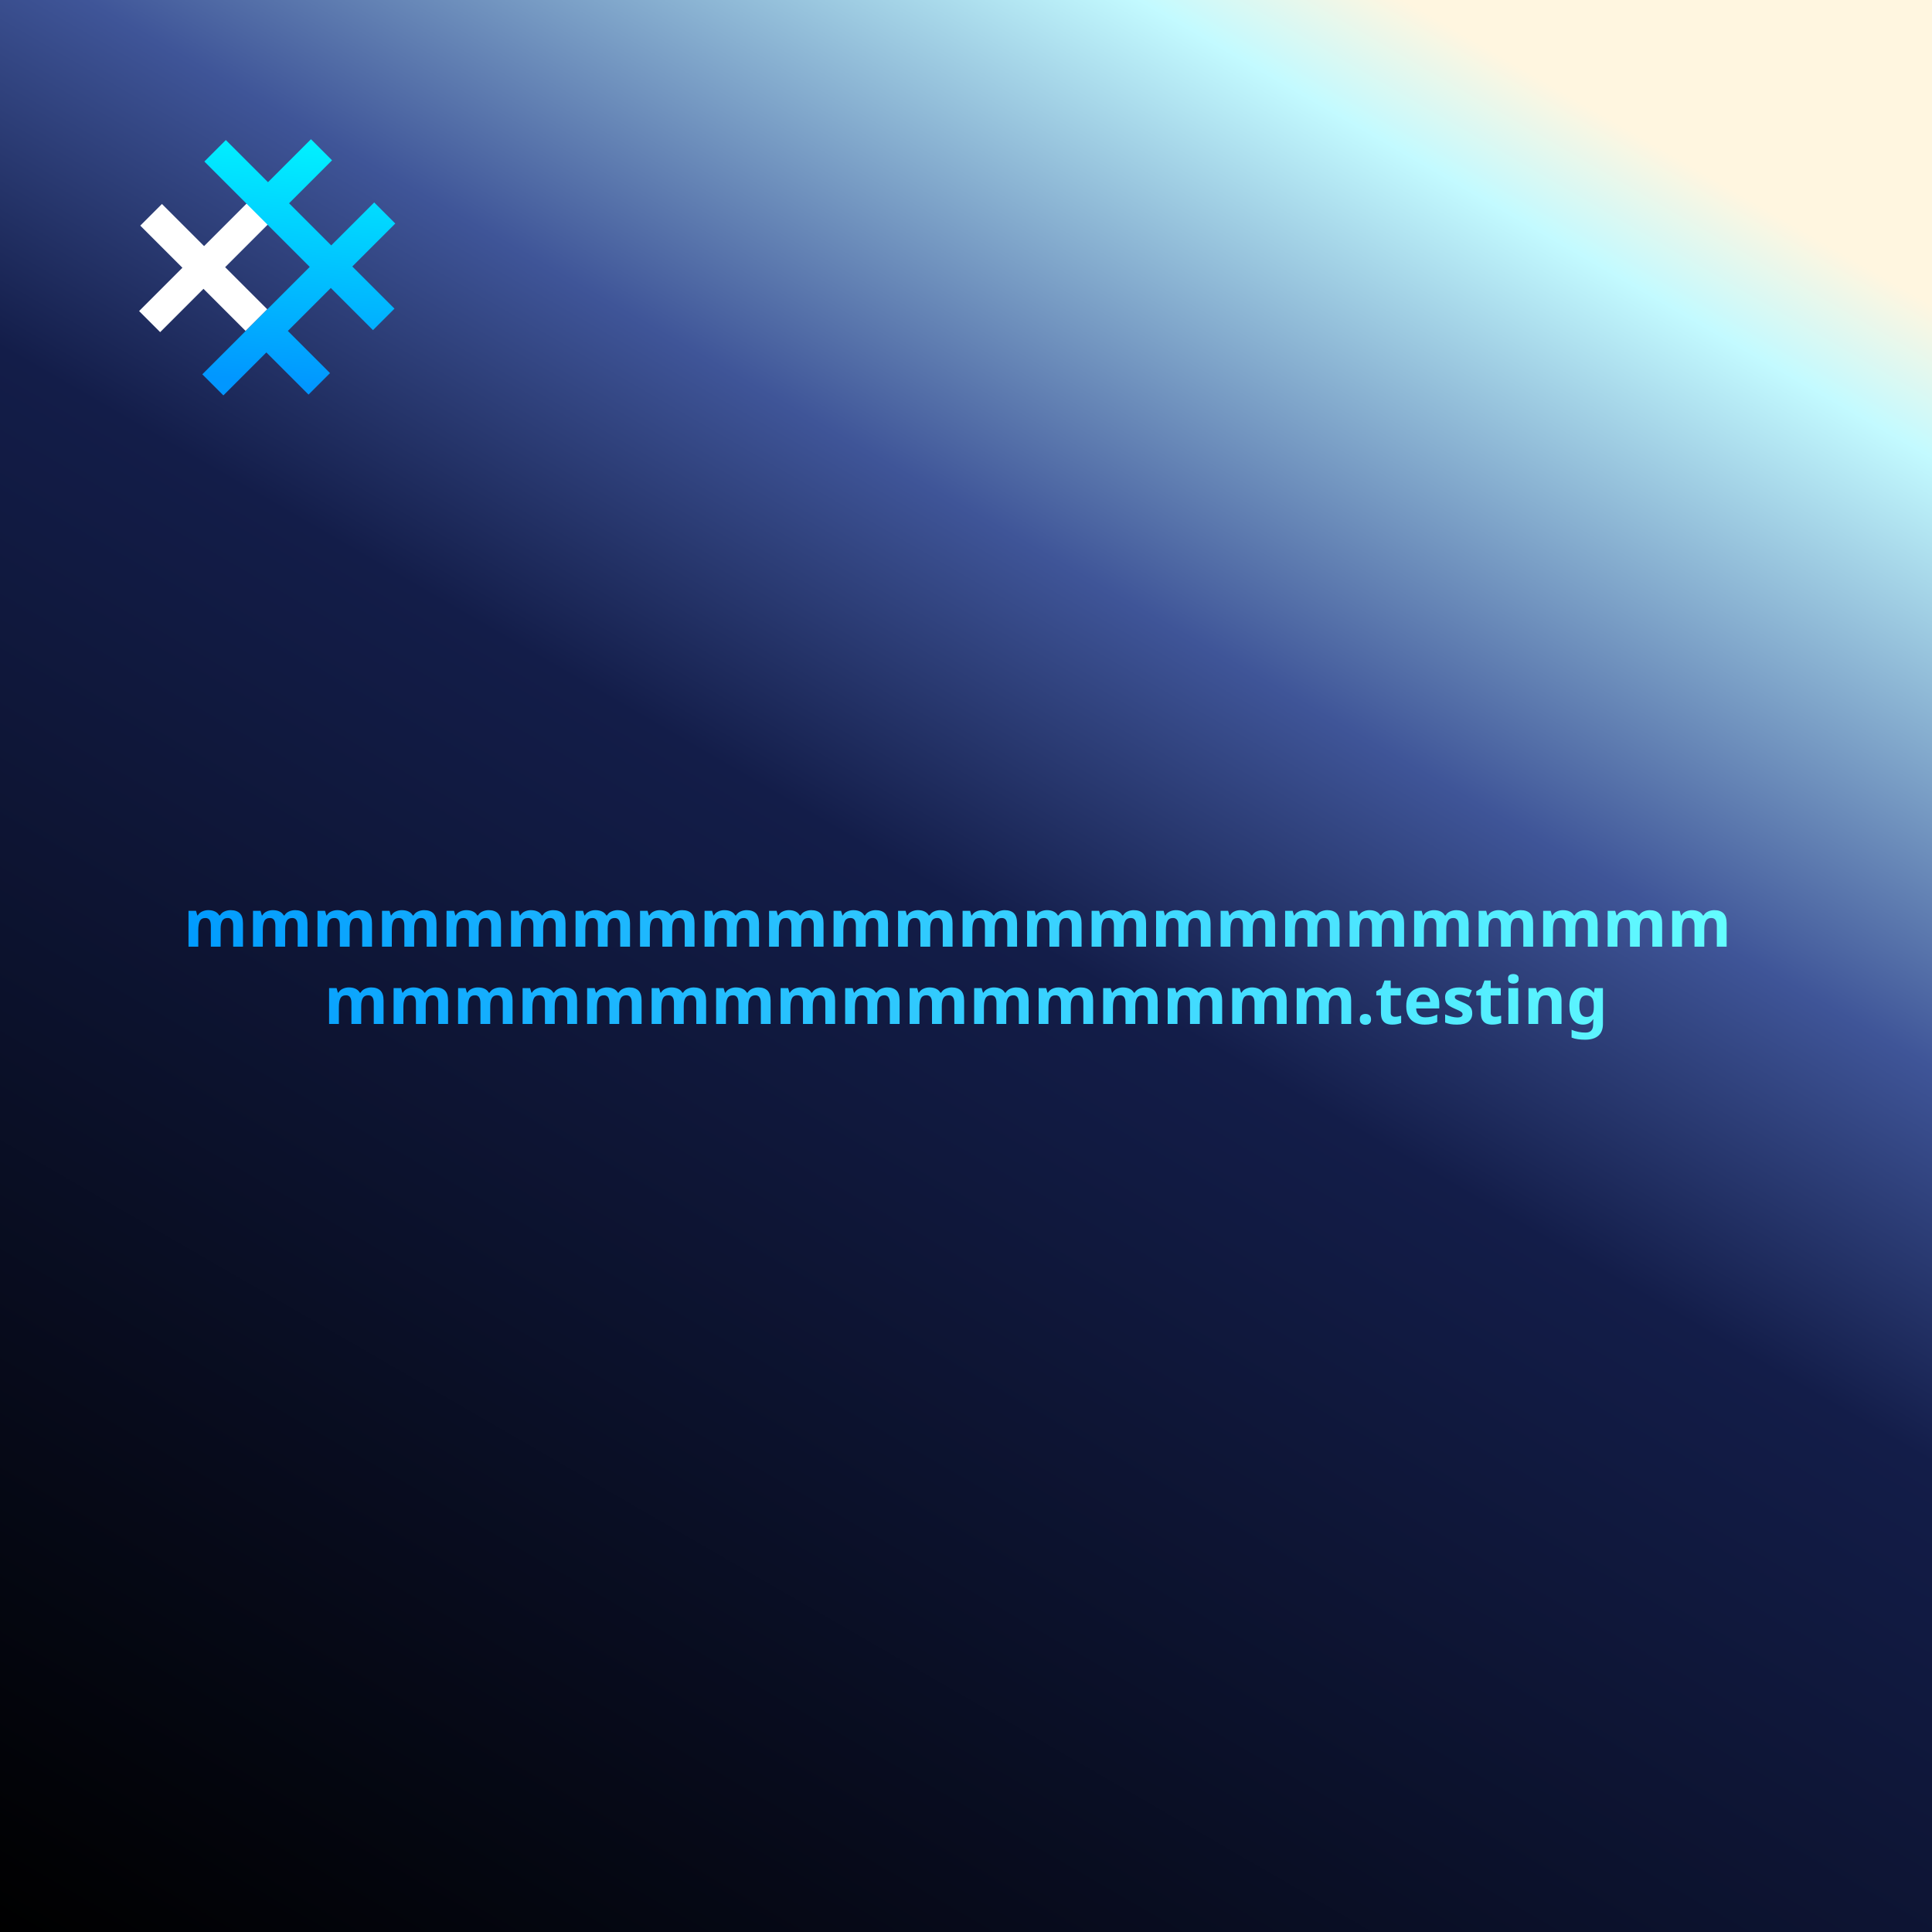
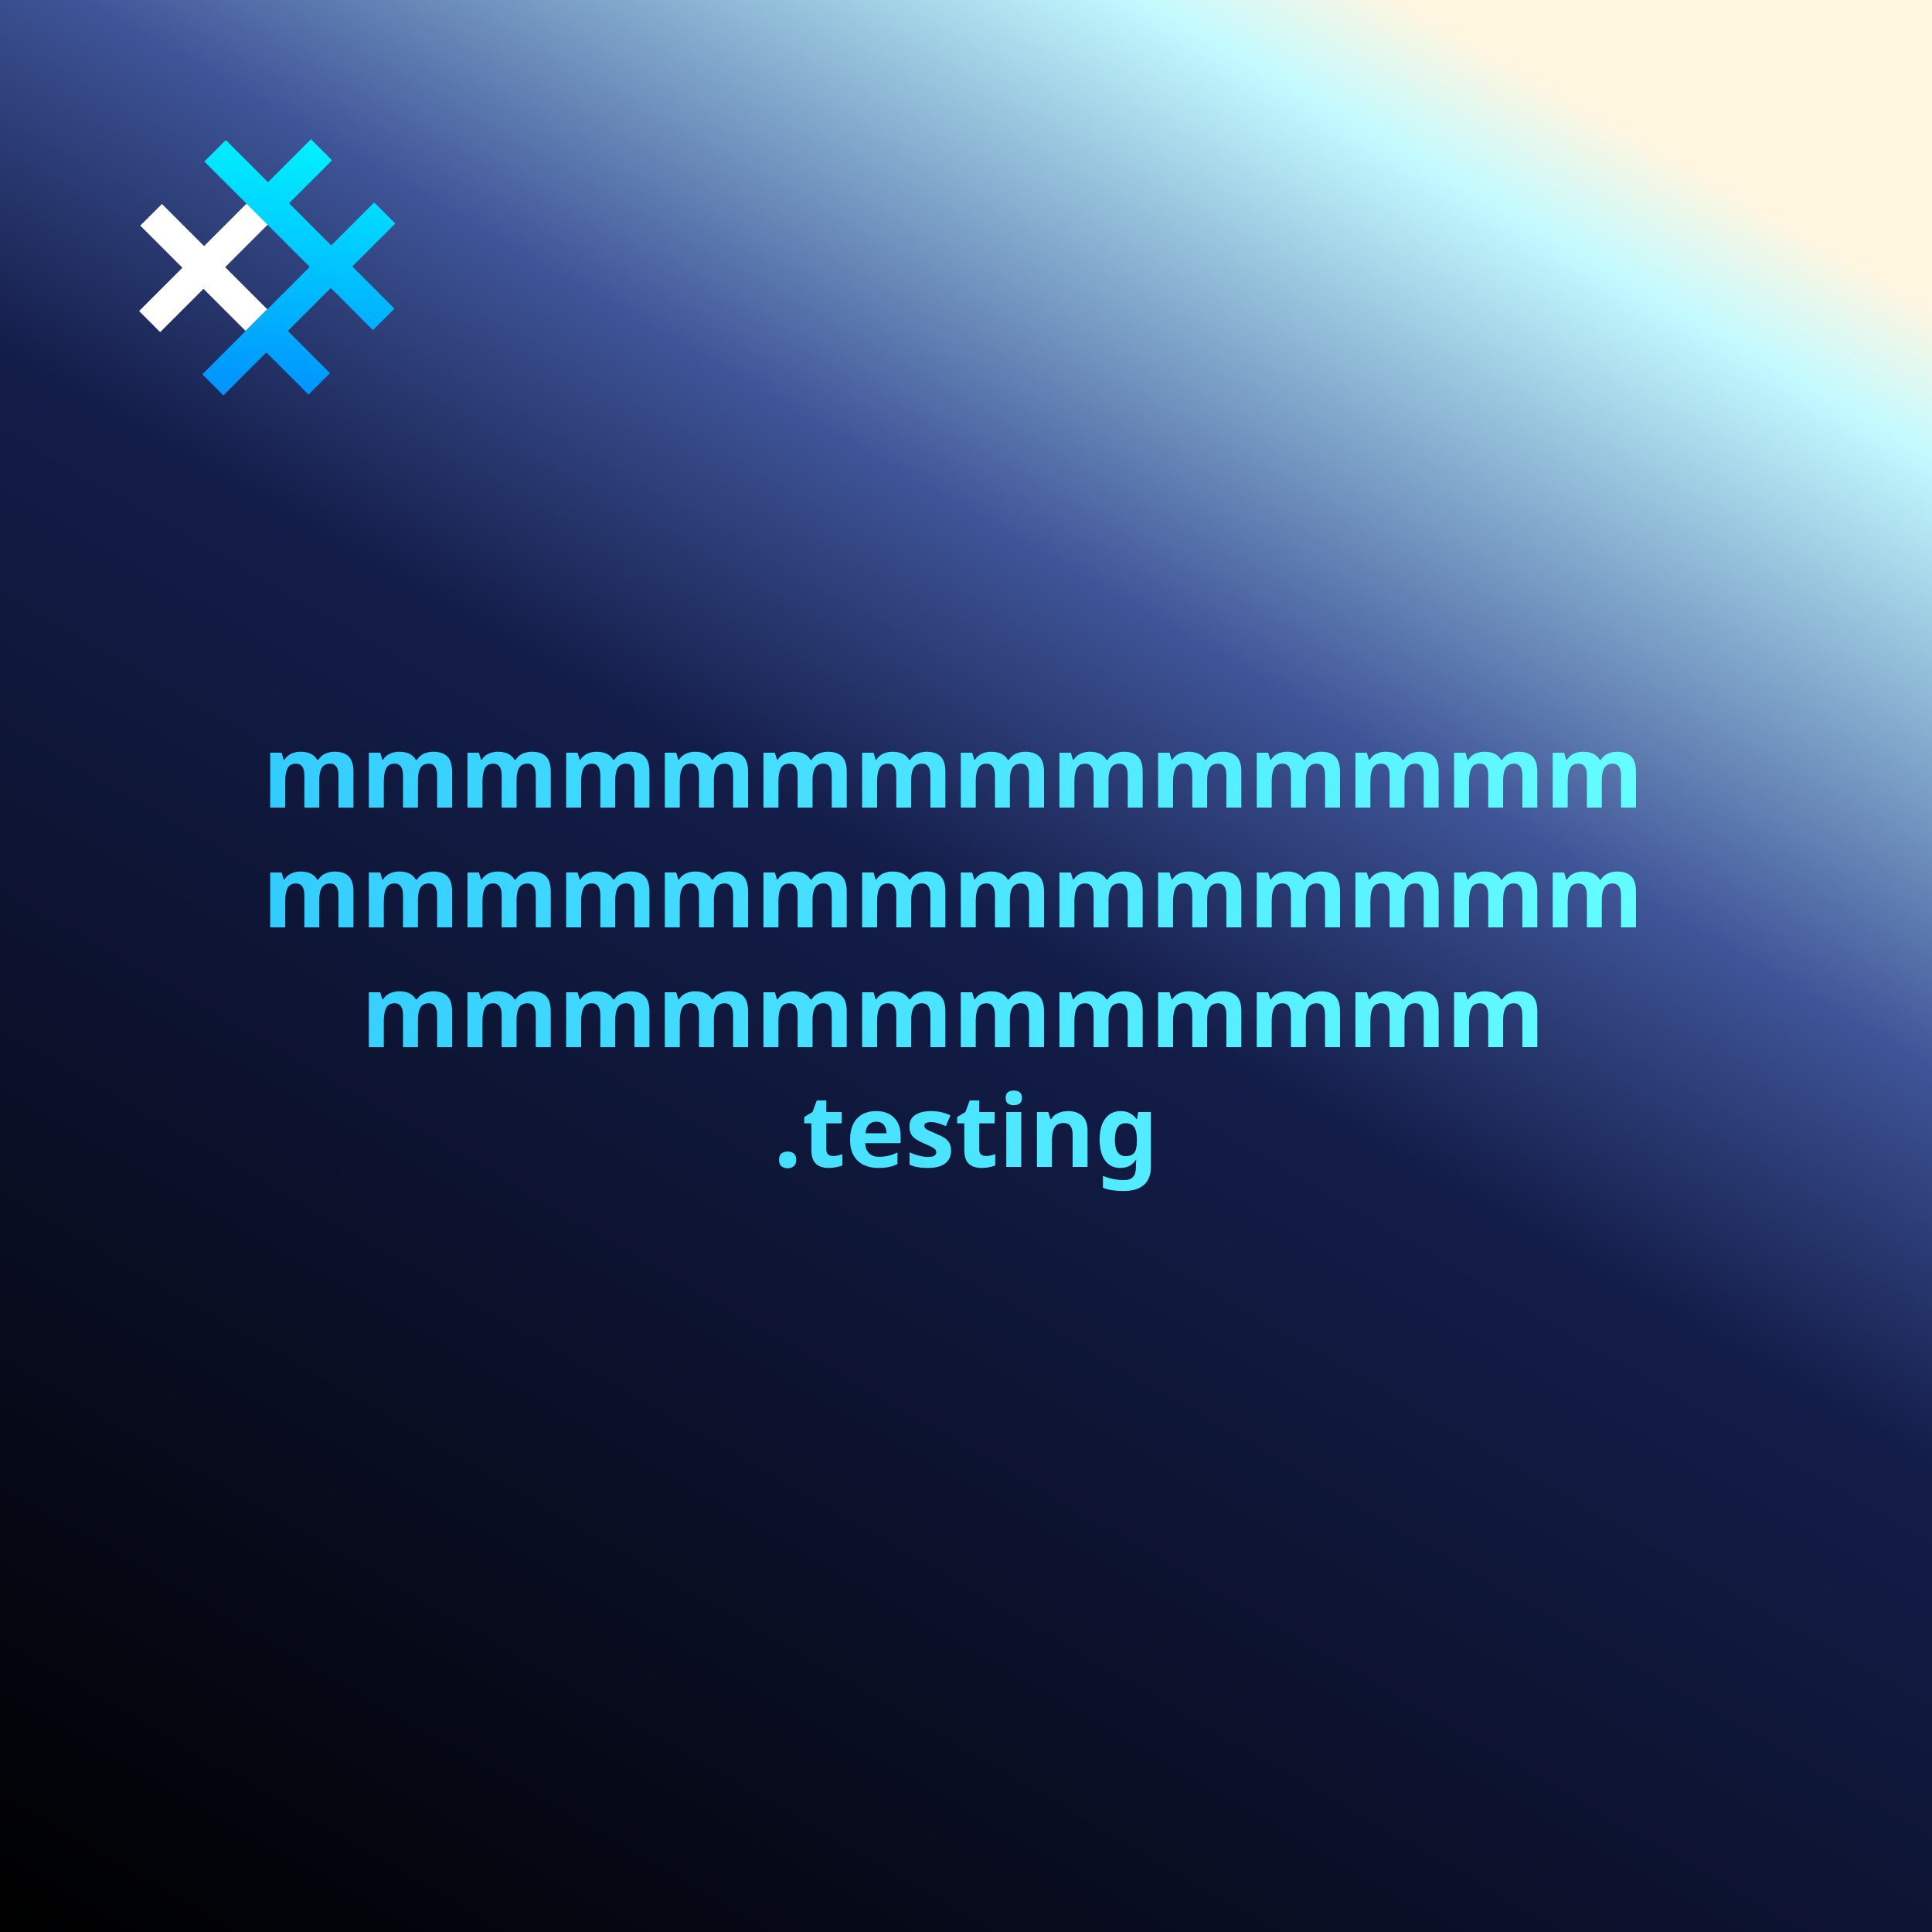
<svg xmlns="http://www.w3.org/2000/svg" width="500" height="500" viewBox="0 0 500 500">
  <defs>
    <linearGradient id="g" x1="79.25" y1="545.75" x2="420.75" y2="-45.75" gradientUnits="userSpaceOnUse">
      <stop offset="0%" stop-color="#000000" />
      <stop offset="52%" stop-color="#131D49" />
      <stop offset="65%" stop-color="#3F5598" />
      <stop offset="85%" stop-color="#C3FAFF" />
      <stop offset="90%" stop-color="#FFF6E0" />
    </linearGradient>
    <linearGradient id="lg" x1="12.838" y1="-0.678" x2="9.544" y2="31.449" gradientUnits="userSpaceOnUse">
      <stop stop-color="#01F1FF" />
      <stop offset="1" stop-color="#0197FF" />
    </linearGradient>
    <linearGradient id="tg" x1="0" y1="0" x2="1" y2="0">
-       <stop offset="0%" stop-color="#019bfe" />
+       <stop offset="0%" stop-color="#33CCFF" />
      <stop offset="100%" stop-color="#64fdff" />
    </linearGradient>
  </defs>
  <rect width="500" height="500" fill="url(#g)" />
  <g transform="translate(36,36) scale(1.95)">
    <path fill-rule="evenodd" clip-rule="evenodd" d="M3.03 8.609L8.622 14.201L14.37 8.454L17.167 11.25L11.418 16.997L17.011 22.59L14.137 25.463L8.544 19.871L2.796 25.619L0 22.823L5.748 17.075L0.155 11.483L3.03 8.609Z" fill="#ffffff" />
    <path fill-rule="evenodd" clip-rule="evenodd" d="M14.092 25.516L16.944 22.664L16.943 22.663L22.647 16.961L17.051 11.367L17.052 11.367L14.255 8.57L8.66 2.975L11.511 0.124L17.106 5.718L22.81 0.016L25.607 2.813L19.904 8.516L25.498 14.11L31.203 8.407L34 11.204L28.296 16.907L33.892 22.502L31.04 25.353L25.444 19.758L19.741 25.461L25.337 31.056L22.485 33.907L16.889 28.312L11.186 34.016L8.389 31.218L14.092 25.516Z" fill="url(#lg)" />
  </g>
-   <text font-family="sans-serif" font-size="17" font-weight="bold" fill="url(#tg)" text-anchor="middle">
-     <tspan x="250" y="245">mmmmmmmmmmmmmmmmmmmmmmmm</tspan>
-     <tspan x="250" y="265">mmmmmmmmmmmmmmmm.testing</tspan>
+   <text font-family="sans-serif" font-size="26" font-weight="bold" fill="url(#tg)" text-anchor="middle">
+     <tspan x="250" y="209">mmmmmmmmmmmmmm</tspan>
+     <tspan x="250" y="240">mmmmmmmmmmmmmm</tspan>
+     <tspan x="250" y="271">mmmmmmmmmmmm</tspan>
+     <tspan x="250" y="302">.testing</tspan>
  </text>
</svg>
